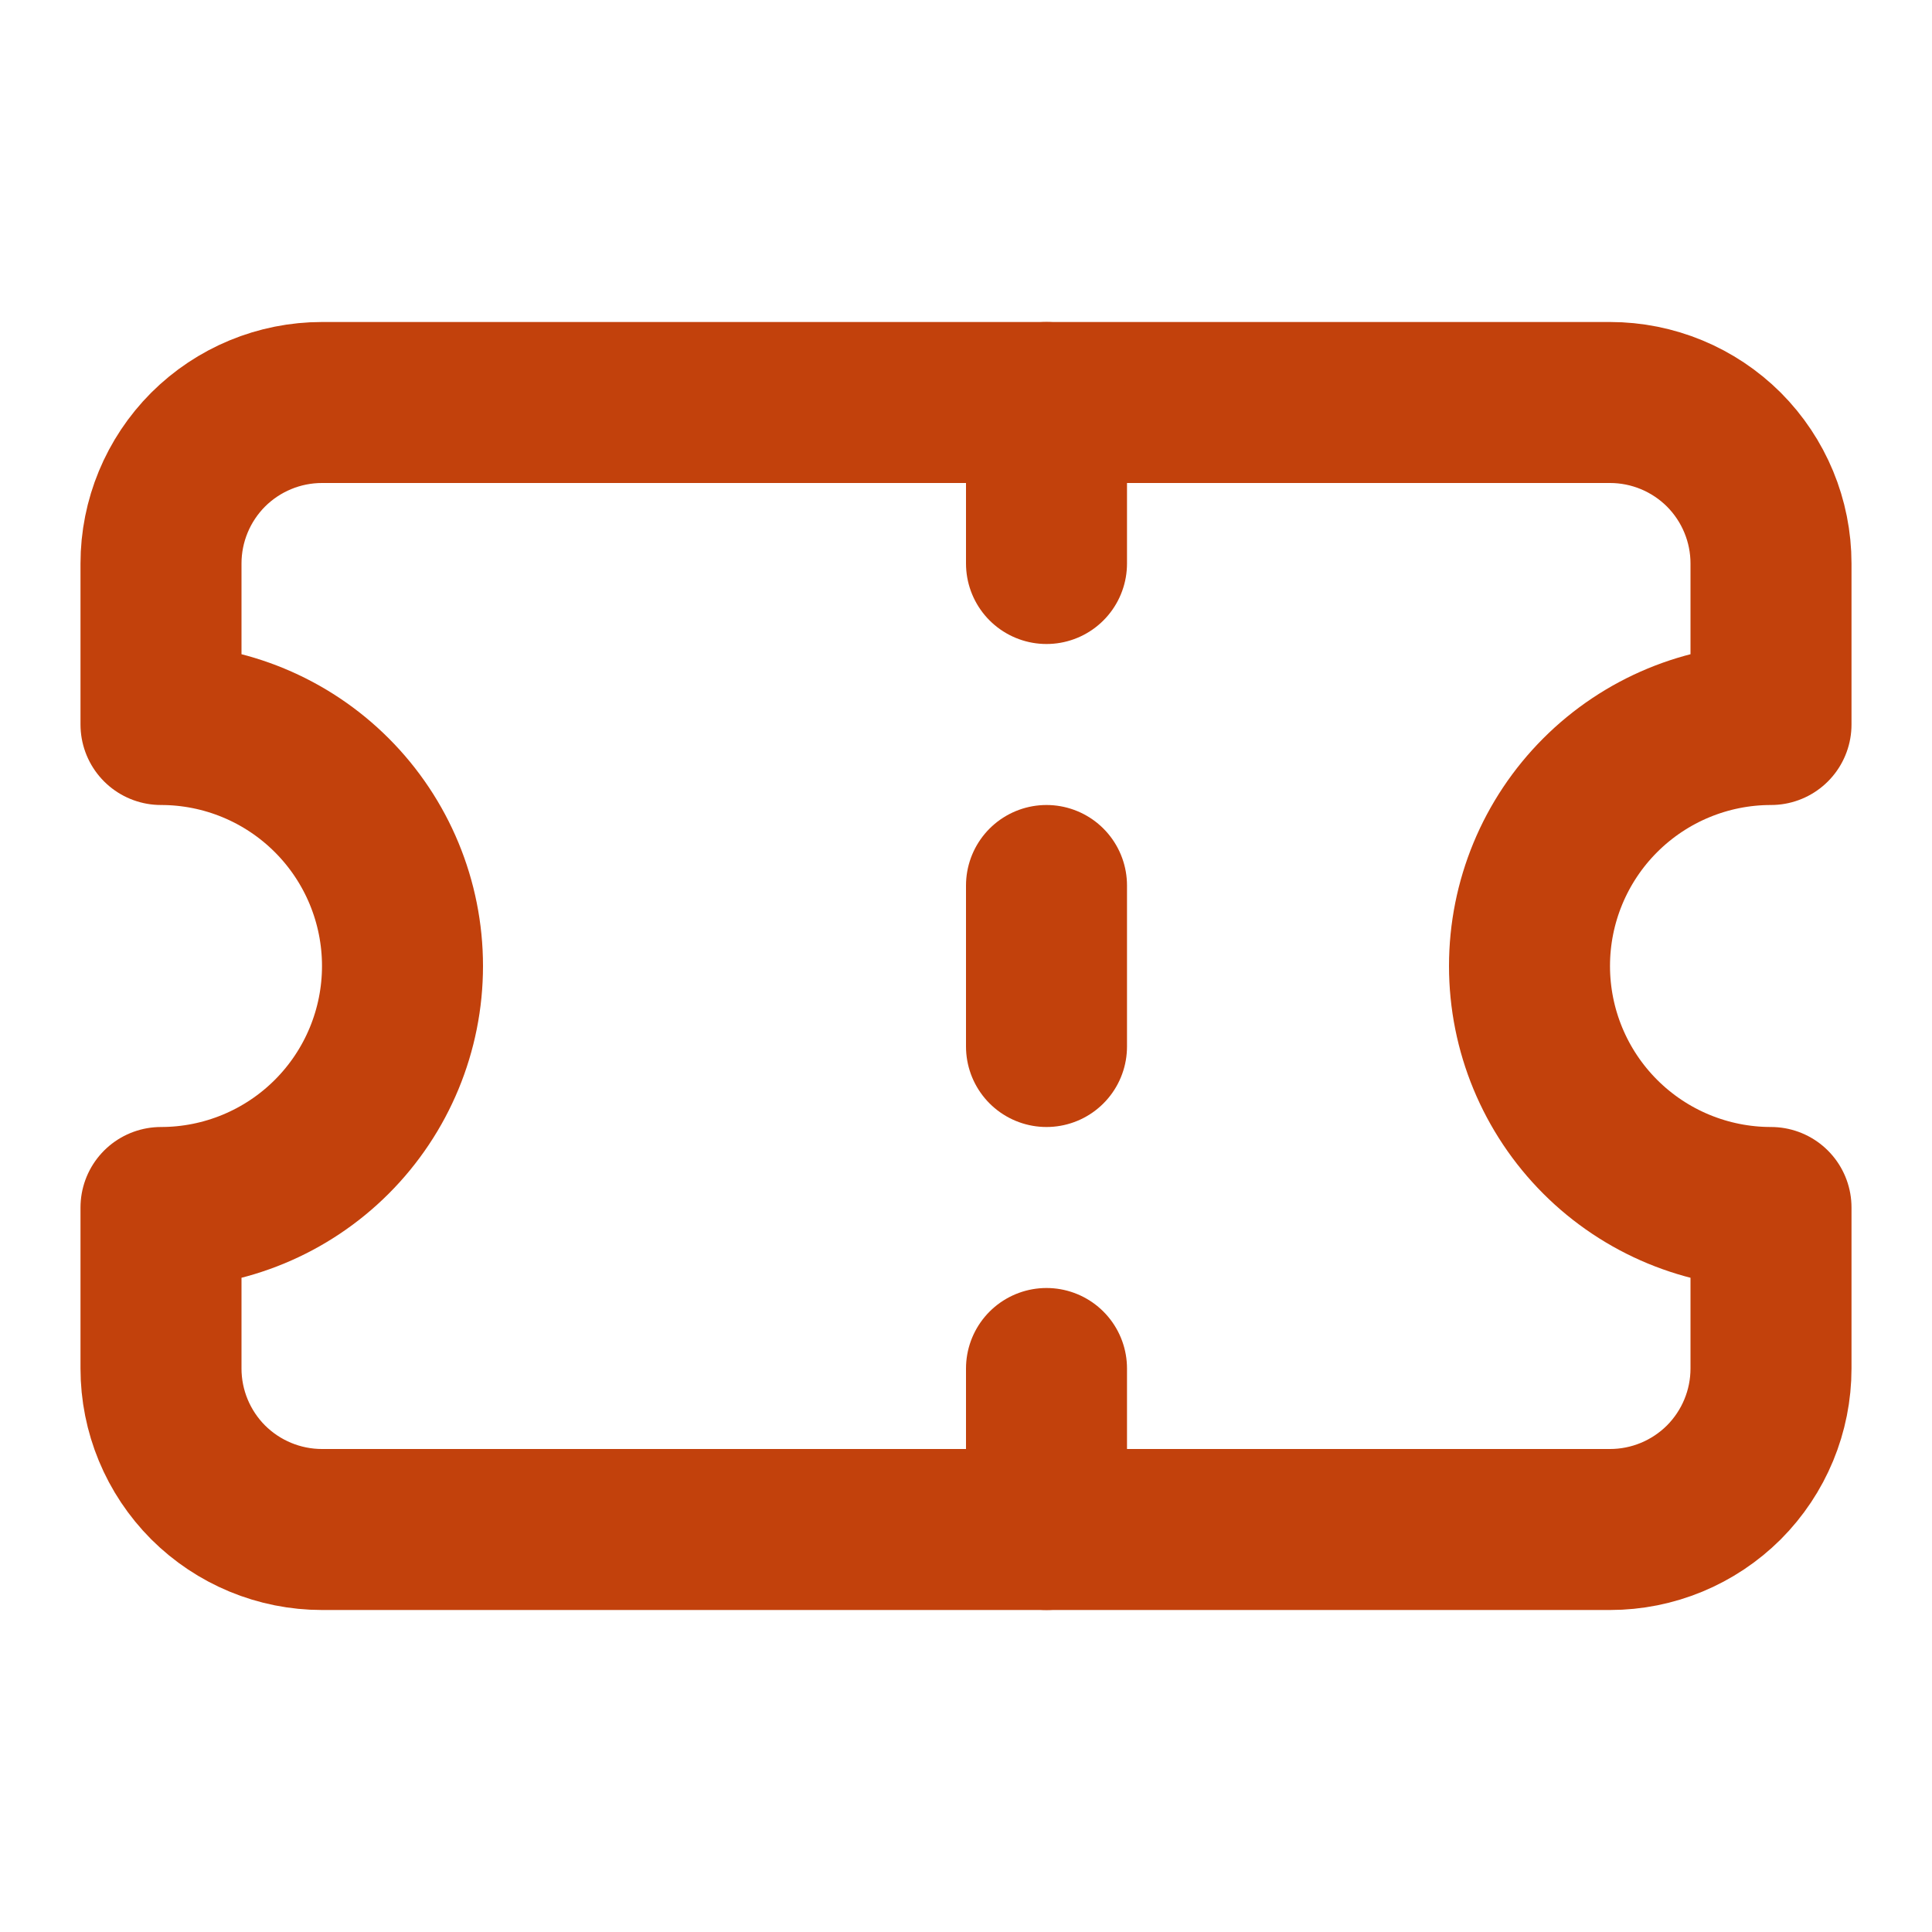
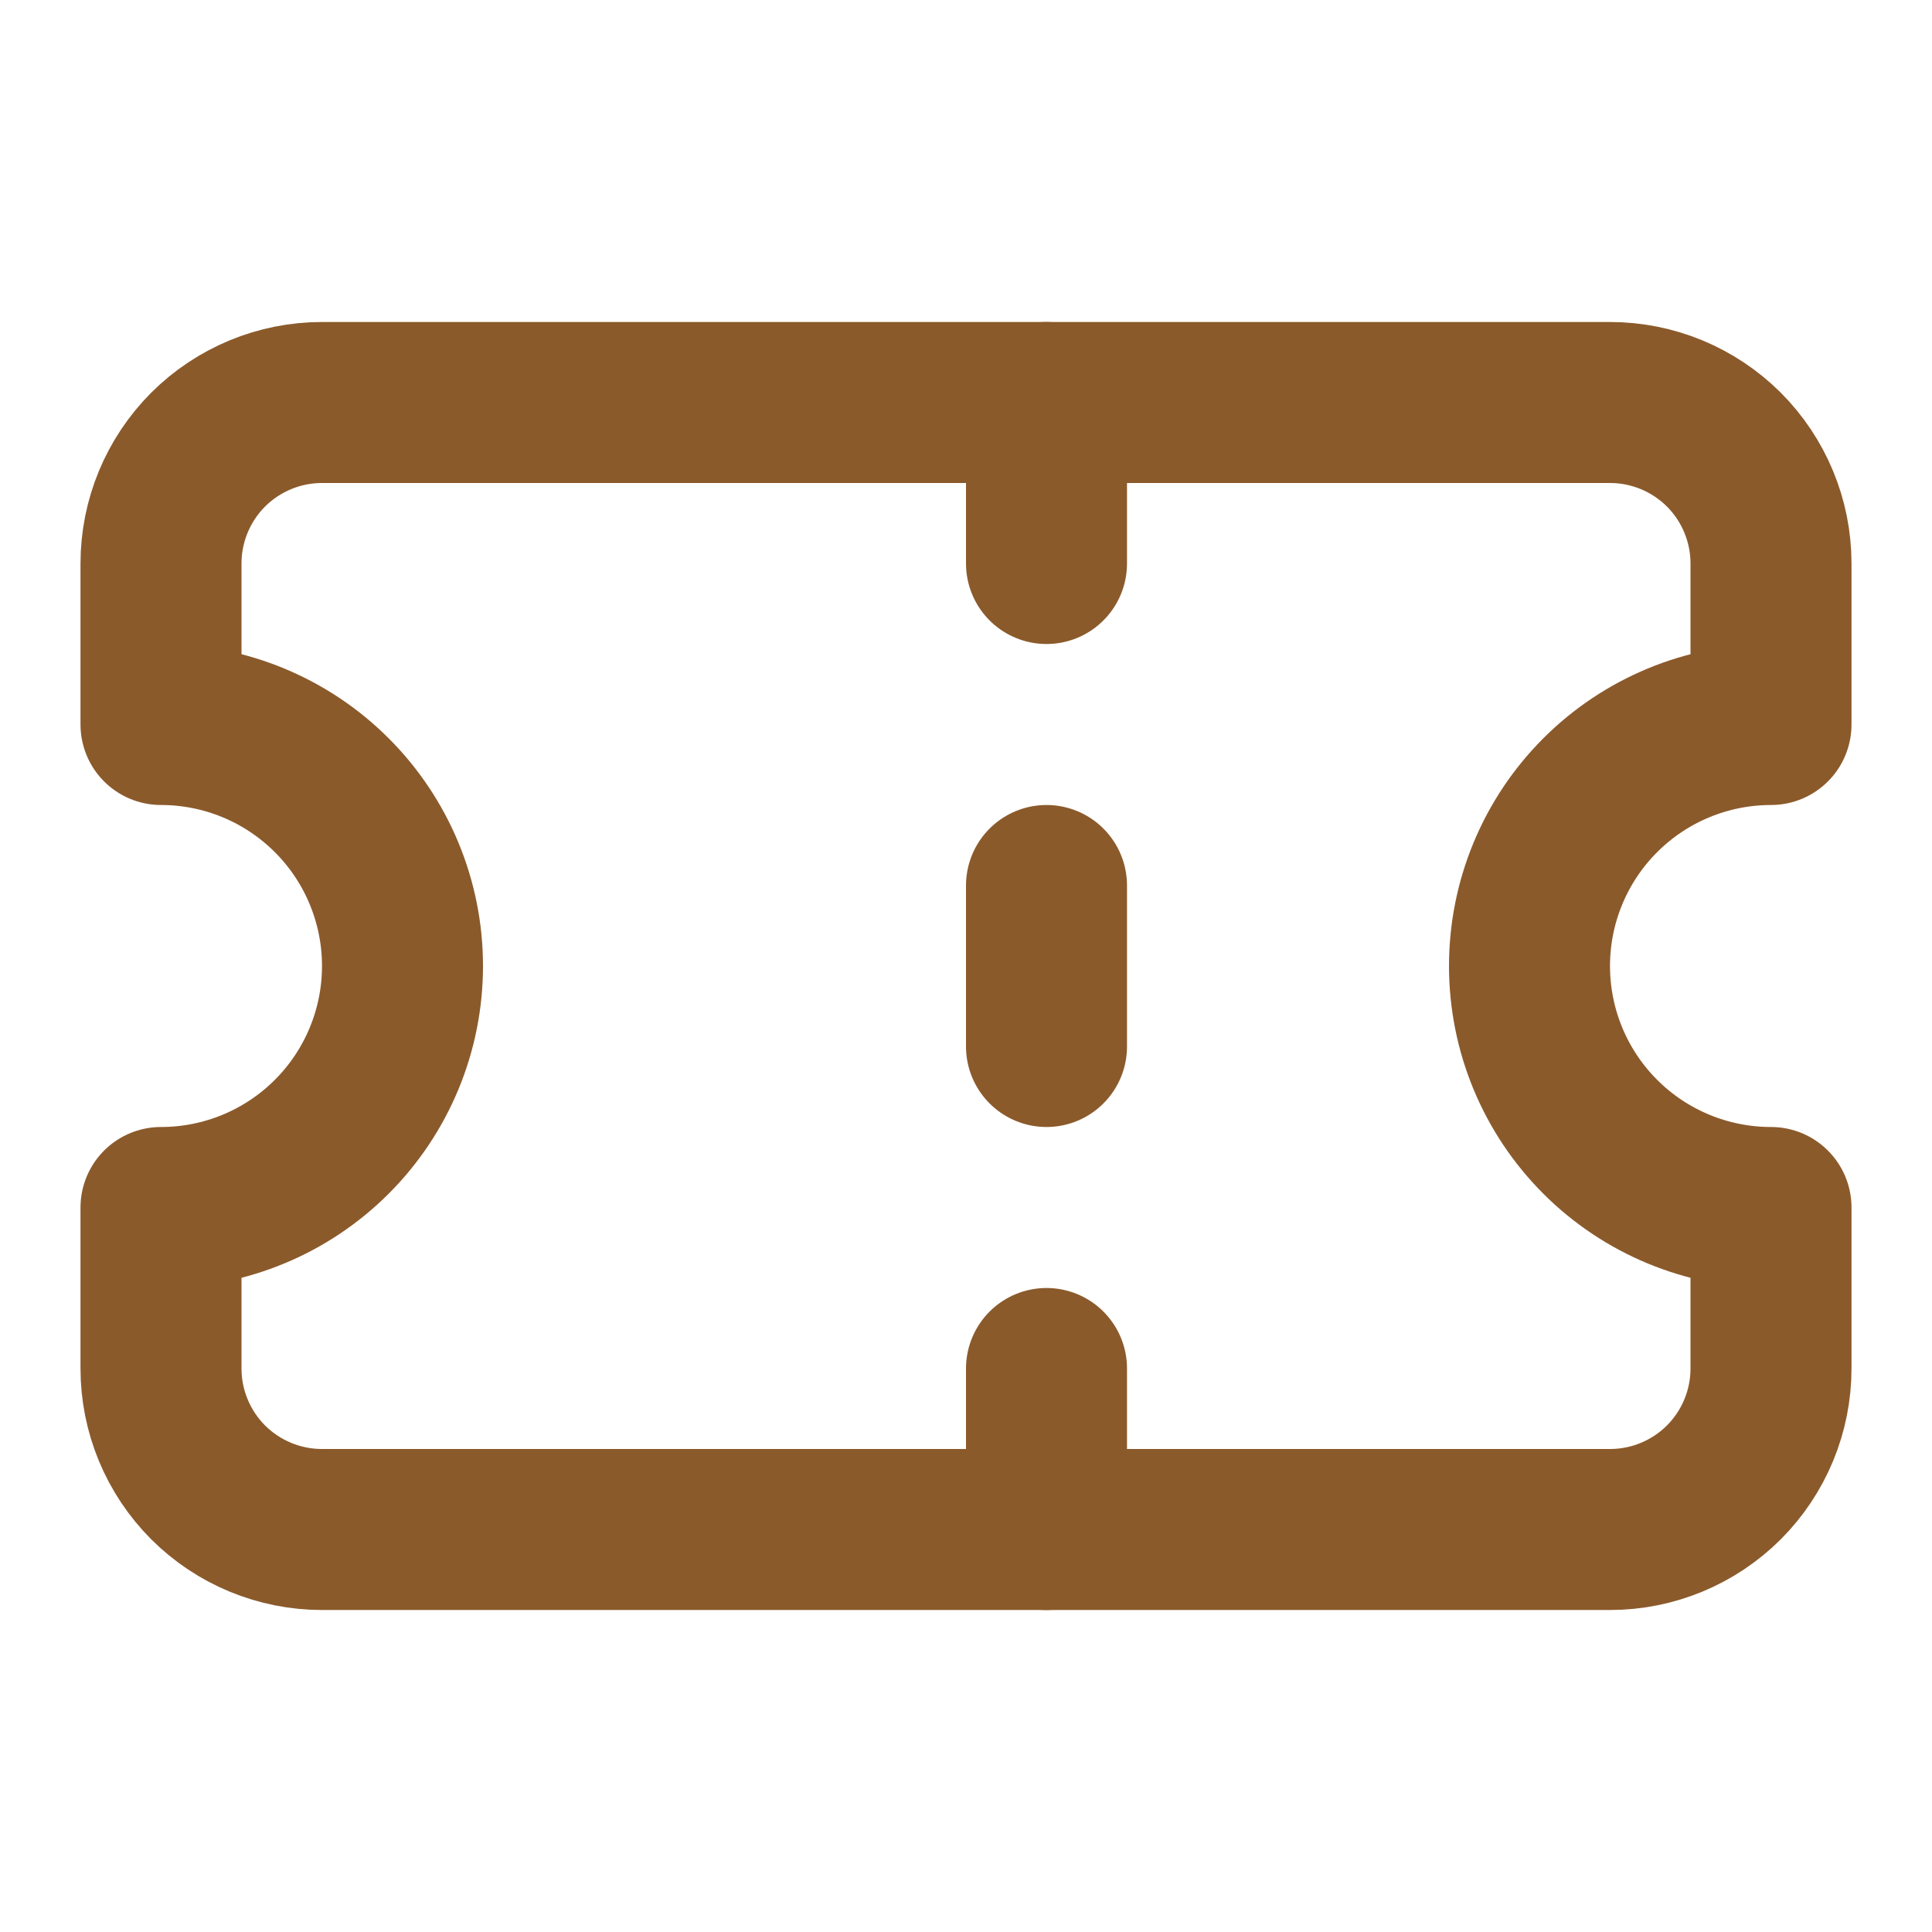
<svg xmlns="http://www.w3.org/2000/svg" preserveAspectRatio="none" overflow="visible" style="display: block;" width="18" height="18" viewBox="0 0 18 18" fill="none">
  <g id="icon/ticket">
-     <path id="Vector" d="M1.5 6.75C2.097 6.75 2.669 6.987 3.091 7.409C3.513 7.831 3.75 8.403 3.75 9C3.75 9.597 3.513 10.169 3.091 10.591C2.669 11.013 2.097 11.25 1.5 11.25V12.75C1.5 13.148 1.658 13.529 1.939 13.811C2.221 14.092 2.602 14.25 3 14.25H15C15.398 14.25 15.779 14.092 16.061 13.811C16.342 13.529 16.5 13.148 16.5 12.75V11.25C15.903 11.25 15.331 11.013 14.909 10.591C14.487 10.169 14.25 9.597 14.25 9C14.25 8.403 14.487 7.831 14.909 7.409C15.331 6.987 15.903 6.75 16.5 6.75V5.25C16.5 4.852 16.342 4.471 16.061 4.189C15.779 3.908 15.398 3.75 15 3.75H3C2.602 3.75 2.221 3.908 1.939 4.189C1.658 4.471 1.5 4.852 1.5 5.25V6.75Z" stroke-width="1.5" stroke-linecap="round" stroke-linejoin="round" stroke="#C2410C" />
-     <path id="Vector_2" d="M9.75 3.75V5.25" stroke-width="1.5" stroke-linecap="round" stroke-linejoin="round" stroke="#C2410C" />
-     <path id="Vector_3" d="M9.75 12.75V14.25" stroke-width="1.5" stroke-linecap="round" stroke-linejoin="round" stroke="#C2410C" />
-     <path id="Vector_4" d="M9.75 8.25V9.75" stroke-width="1.5" stroke-linecap="round" stroke-linejoin="round" stroke="#C2410C" />
+     <path id="Vector" d="M1.5 6.75C2.097 6.75 2.669 6.987 3.091 7.409C3.513 7.831 3.75 8.403 3.75 9C3.75 9.597 3.513 10.169 3.091 10.591C2.669 11.013 2.097 11.25 1.5 11.25V12.75C1.5 13.148 1.658 13.529 1.939 13.811C2.221 14.092 2.602 14.25 3 14.25H15C15.398 14.25 15.779 14.092 16.061 13.811C16.342 13.529 16.5 13.148 16.5 12.75V11.25C15.903 11.25 15.331 11.013 14.909 10.591C14.487 10.169 14.25 9.597 14.25 9C14.25 8.403 14.487 7.831 14.909 7.409C15.331 6.987 15.903 6.75 16.5 6.75V5.25C16.5 4.852 16.342 4.471 16.061 4.189C15.779 3.908 15.398 3.75 15 3.75H3C2.602 3.75 2.221 3.908 1.939 4.189C1.658 4.471 1.5 4.852 1.5 5.25V6.75Z" stroke-width="1.5" stroke-linecap="round" stroke-linejoin="round" stroke="#8B5A2B" />
+     <path id="Vector_2" d="M9.75 3.75V5.25" stroke-width="1.5" stroke-linecap="round" stroke-linejoin="round" stroke="#8B5A2B" />
+     <path id="Vector_3" d="M9.75 12.75V14.25" stroke-width="1.5" stroke-linecap="round" stroke-linejoin="round" stroke="#8B5A2B" />
+     <path id="Vector_4" d="M9.75 8.25V9.75" stroke-width="1.5" stroke-linecap="round" stroke-linejoin="round" stroke="#8B5A2B" />
  </g>
</svg>
